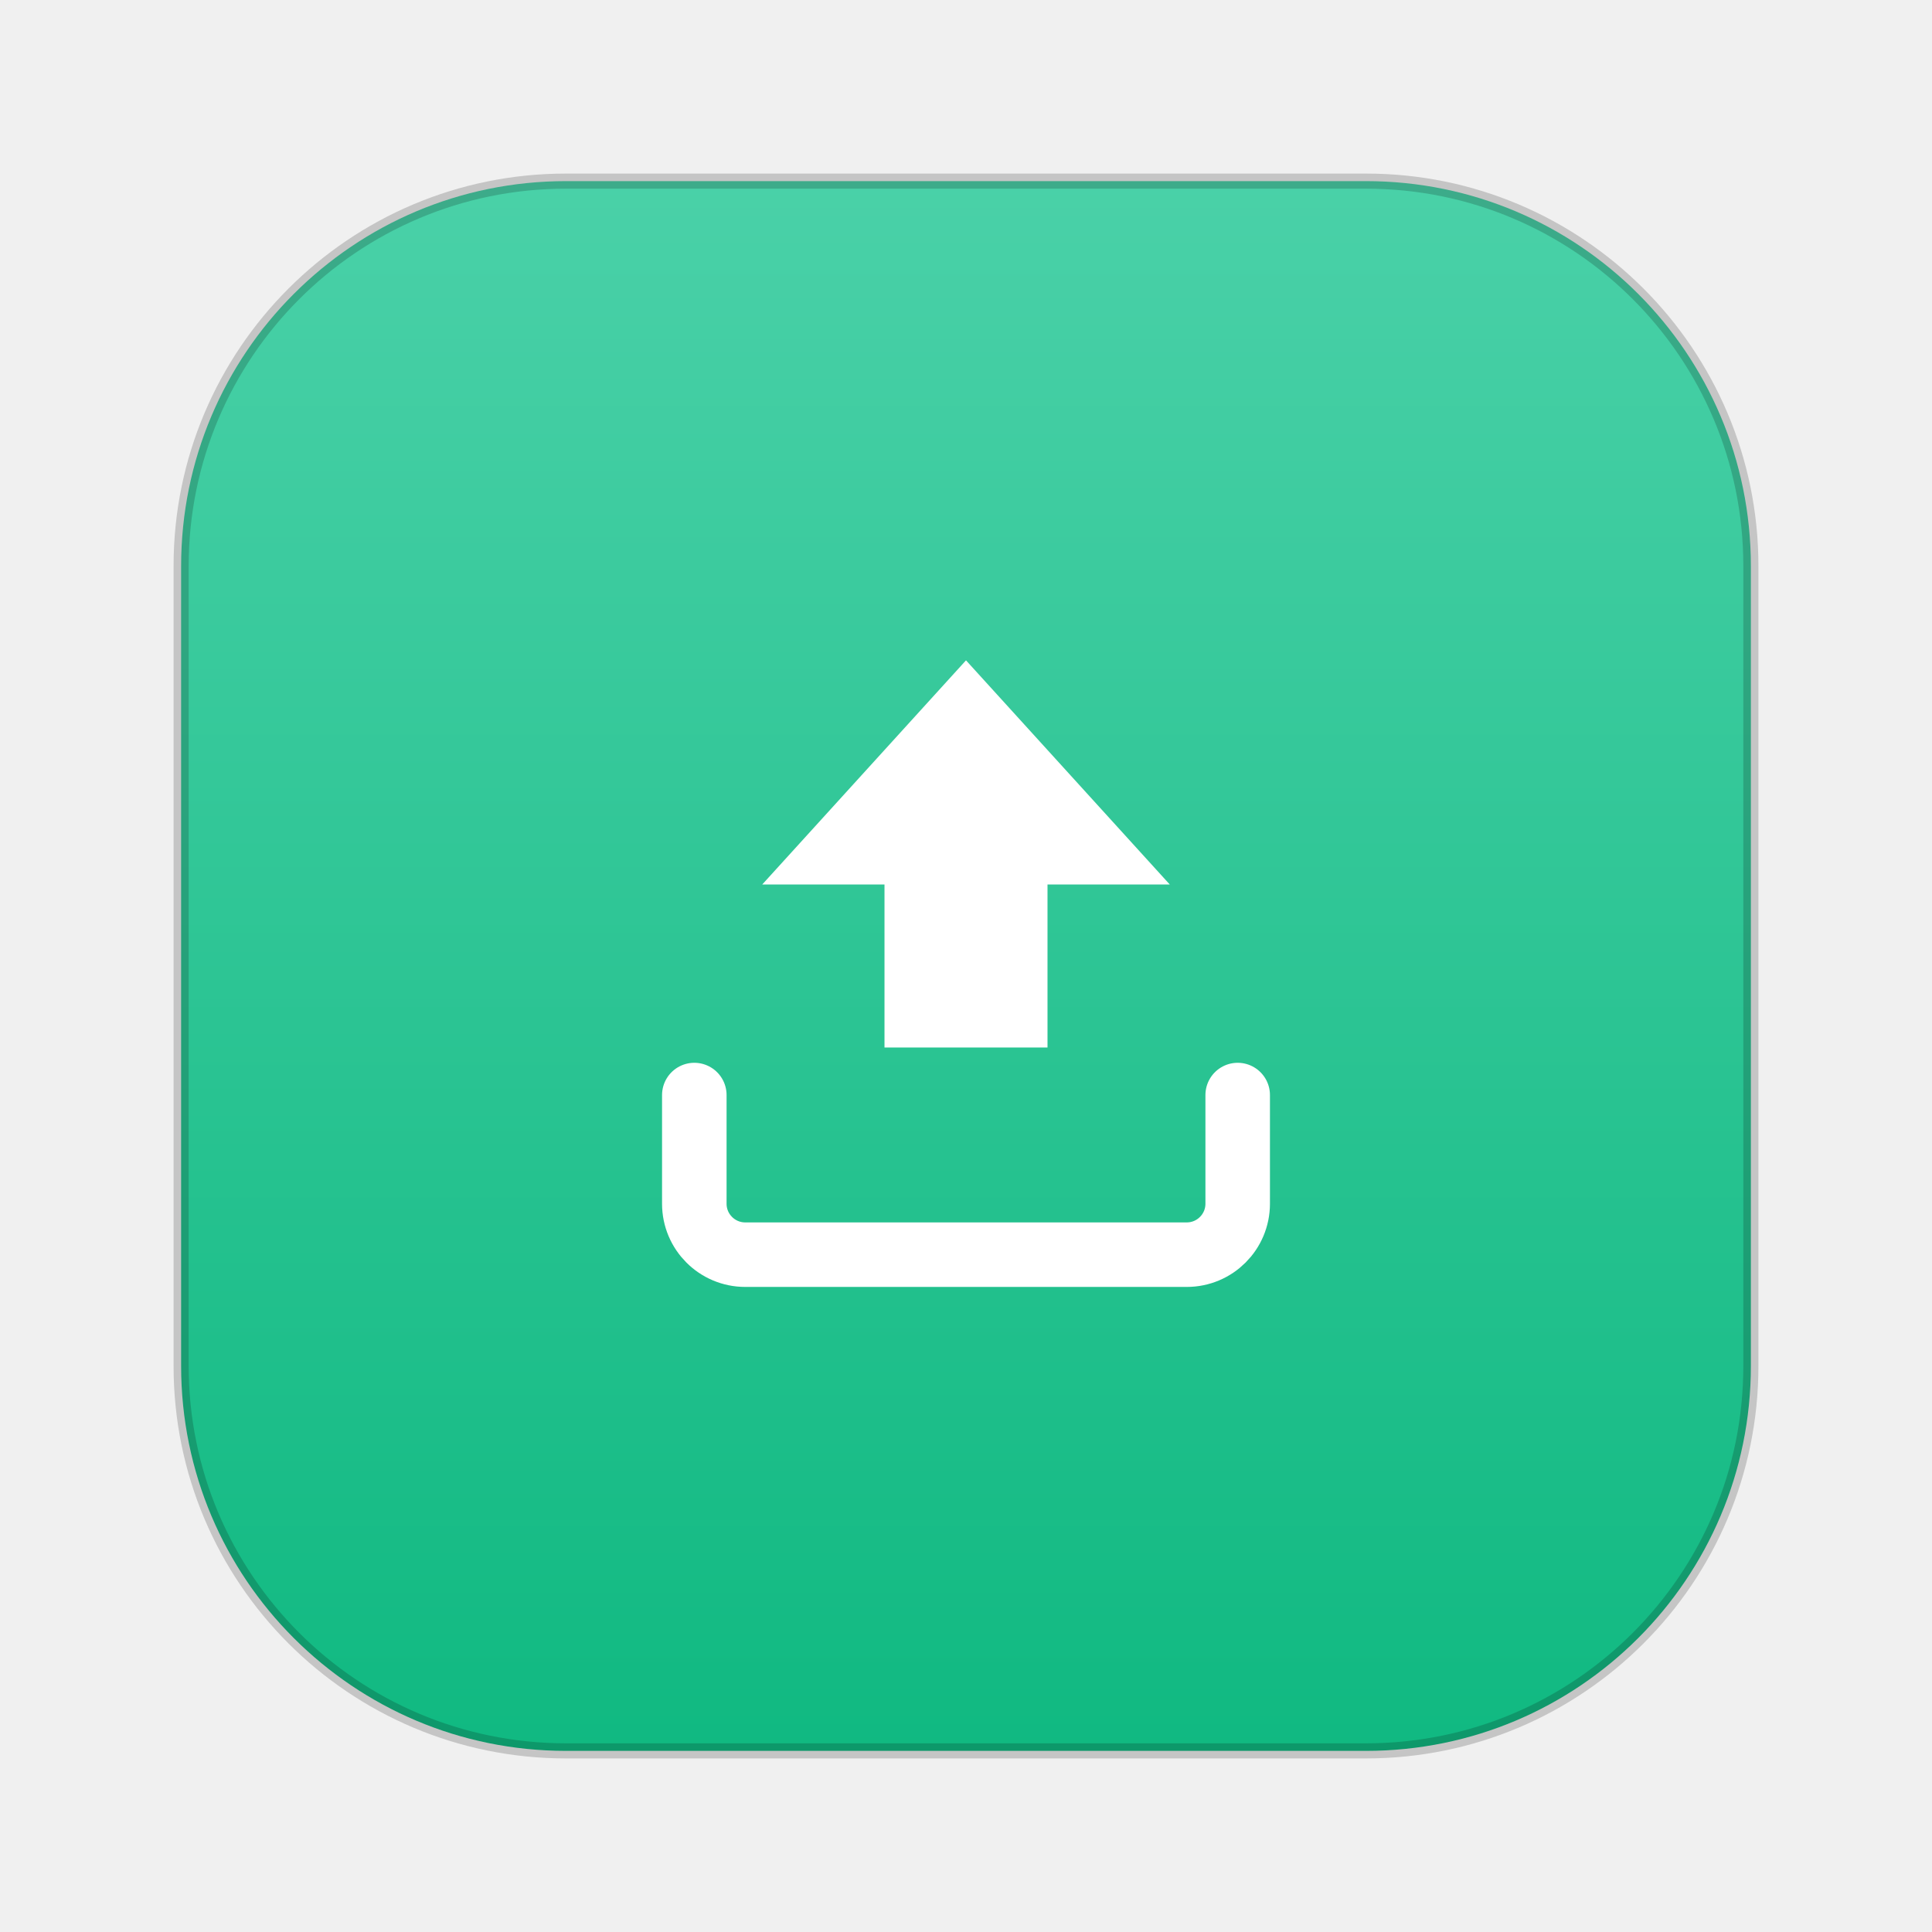
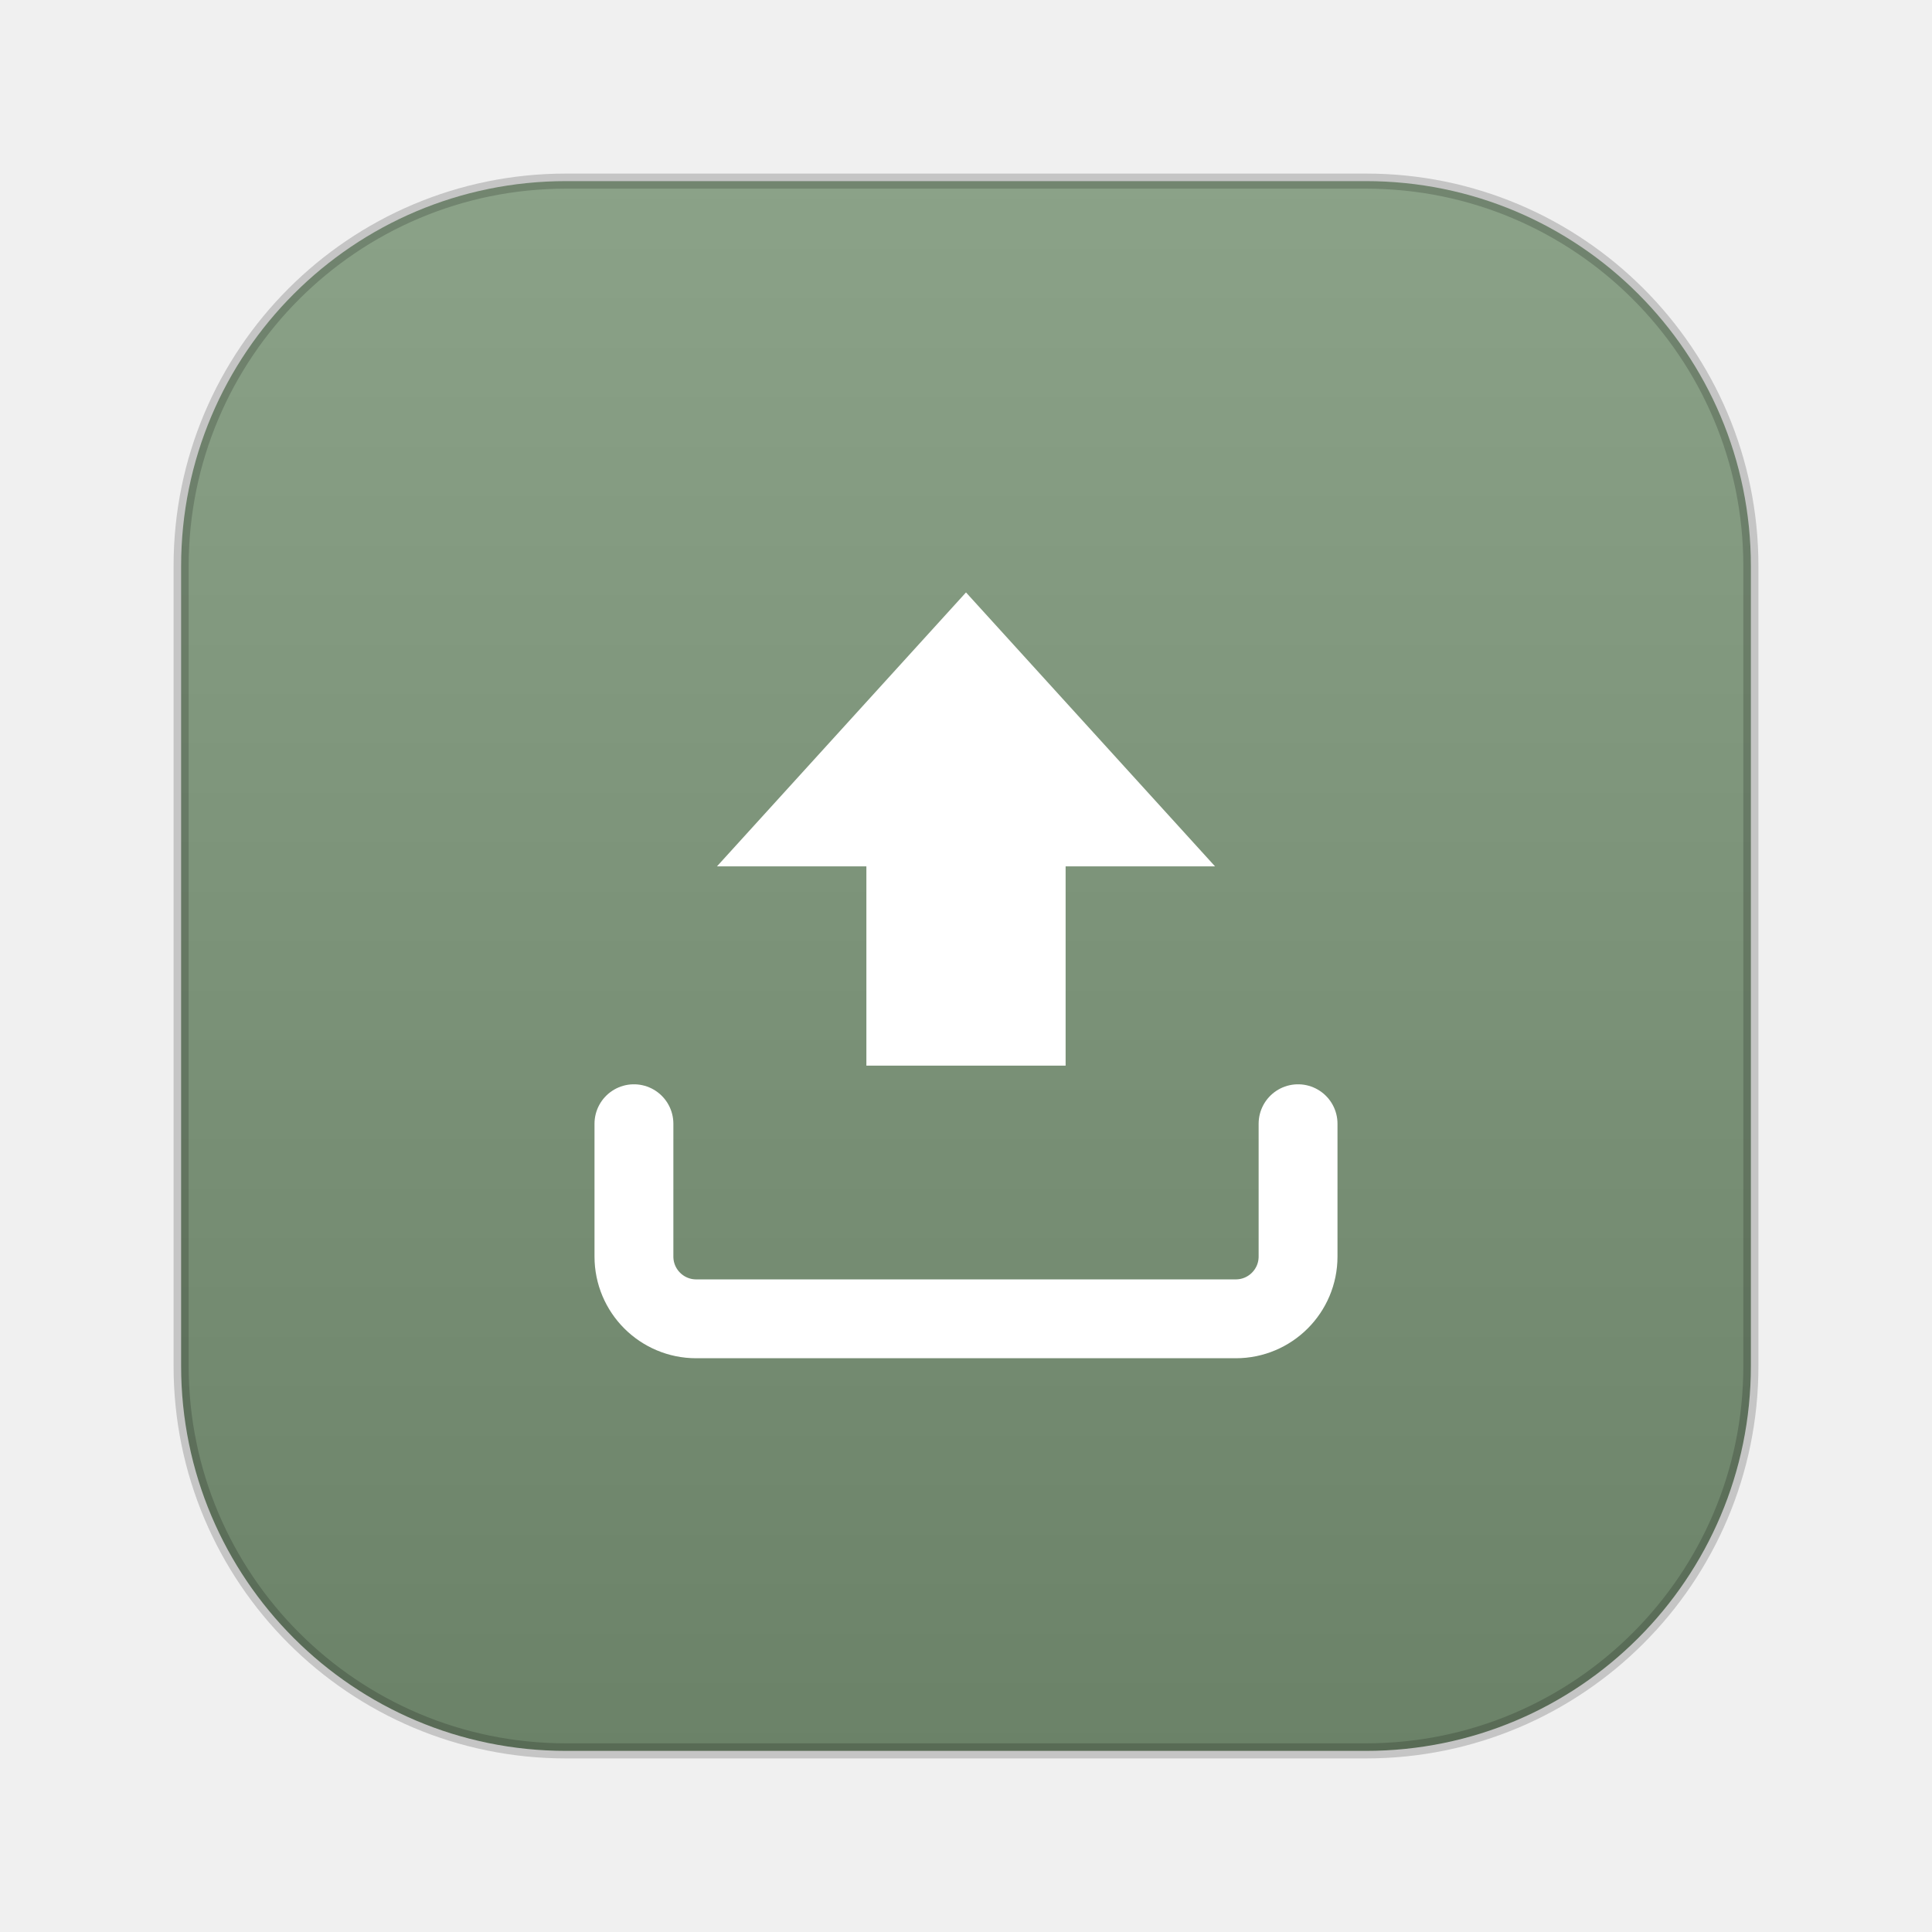
<svg xmlns="http://www.w3.org/2000/svg" width="512" height="512" viewBox="0 0 512 512">
  <defs>
    <linearGradient id="bg" x1="0" y1="0" x2="0" y2="1">
-       <stop offset="0" stop-color="#4AD1A8" />
-       <stop offset="1" stop-color="#10B981" />
+       <stop offset="0" stop-color="#8BA288" />
+       <stop offset="1" stop-color="#6B8268" />
    </linearGradient>
  </defs>
  <rect x="48" y="48" width="416" height="416" rx="102" fill="url(#bg)" stroke="#000000" stroke-opacity="0.18" stroke-width="4" />
-   <g transform="translate(148,148) scale(9)" fill="#ffffff">
+   <g transform="translate(124,124) scale(11)" fill="#ffffff">
    <path d="M12 3 18 9.6h-3.6V14.4H9.6V9.6H6z" />
    <path d="M4 15.8v3.2a1.5 1.5 0 0 0 1.5 1.5h13a1.5 1.5 0 0 0 1.5-1.5v-3.2" fill="none" stroke="#ffffff" stroke-width="1.9" stroke-linecap="round" />
  </g>
</svg>
